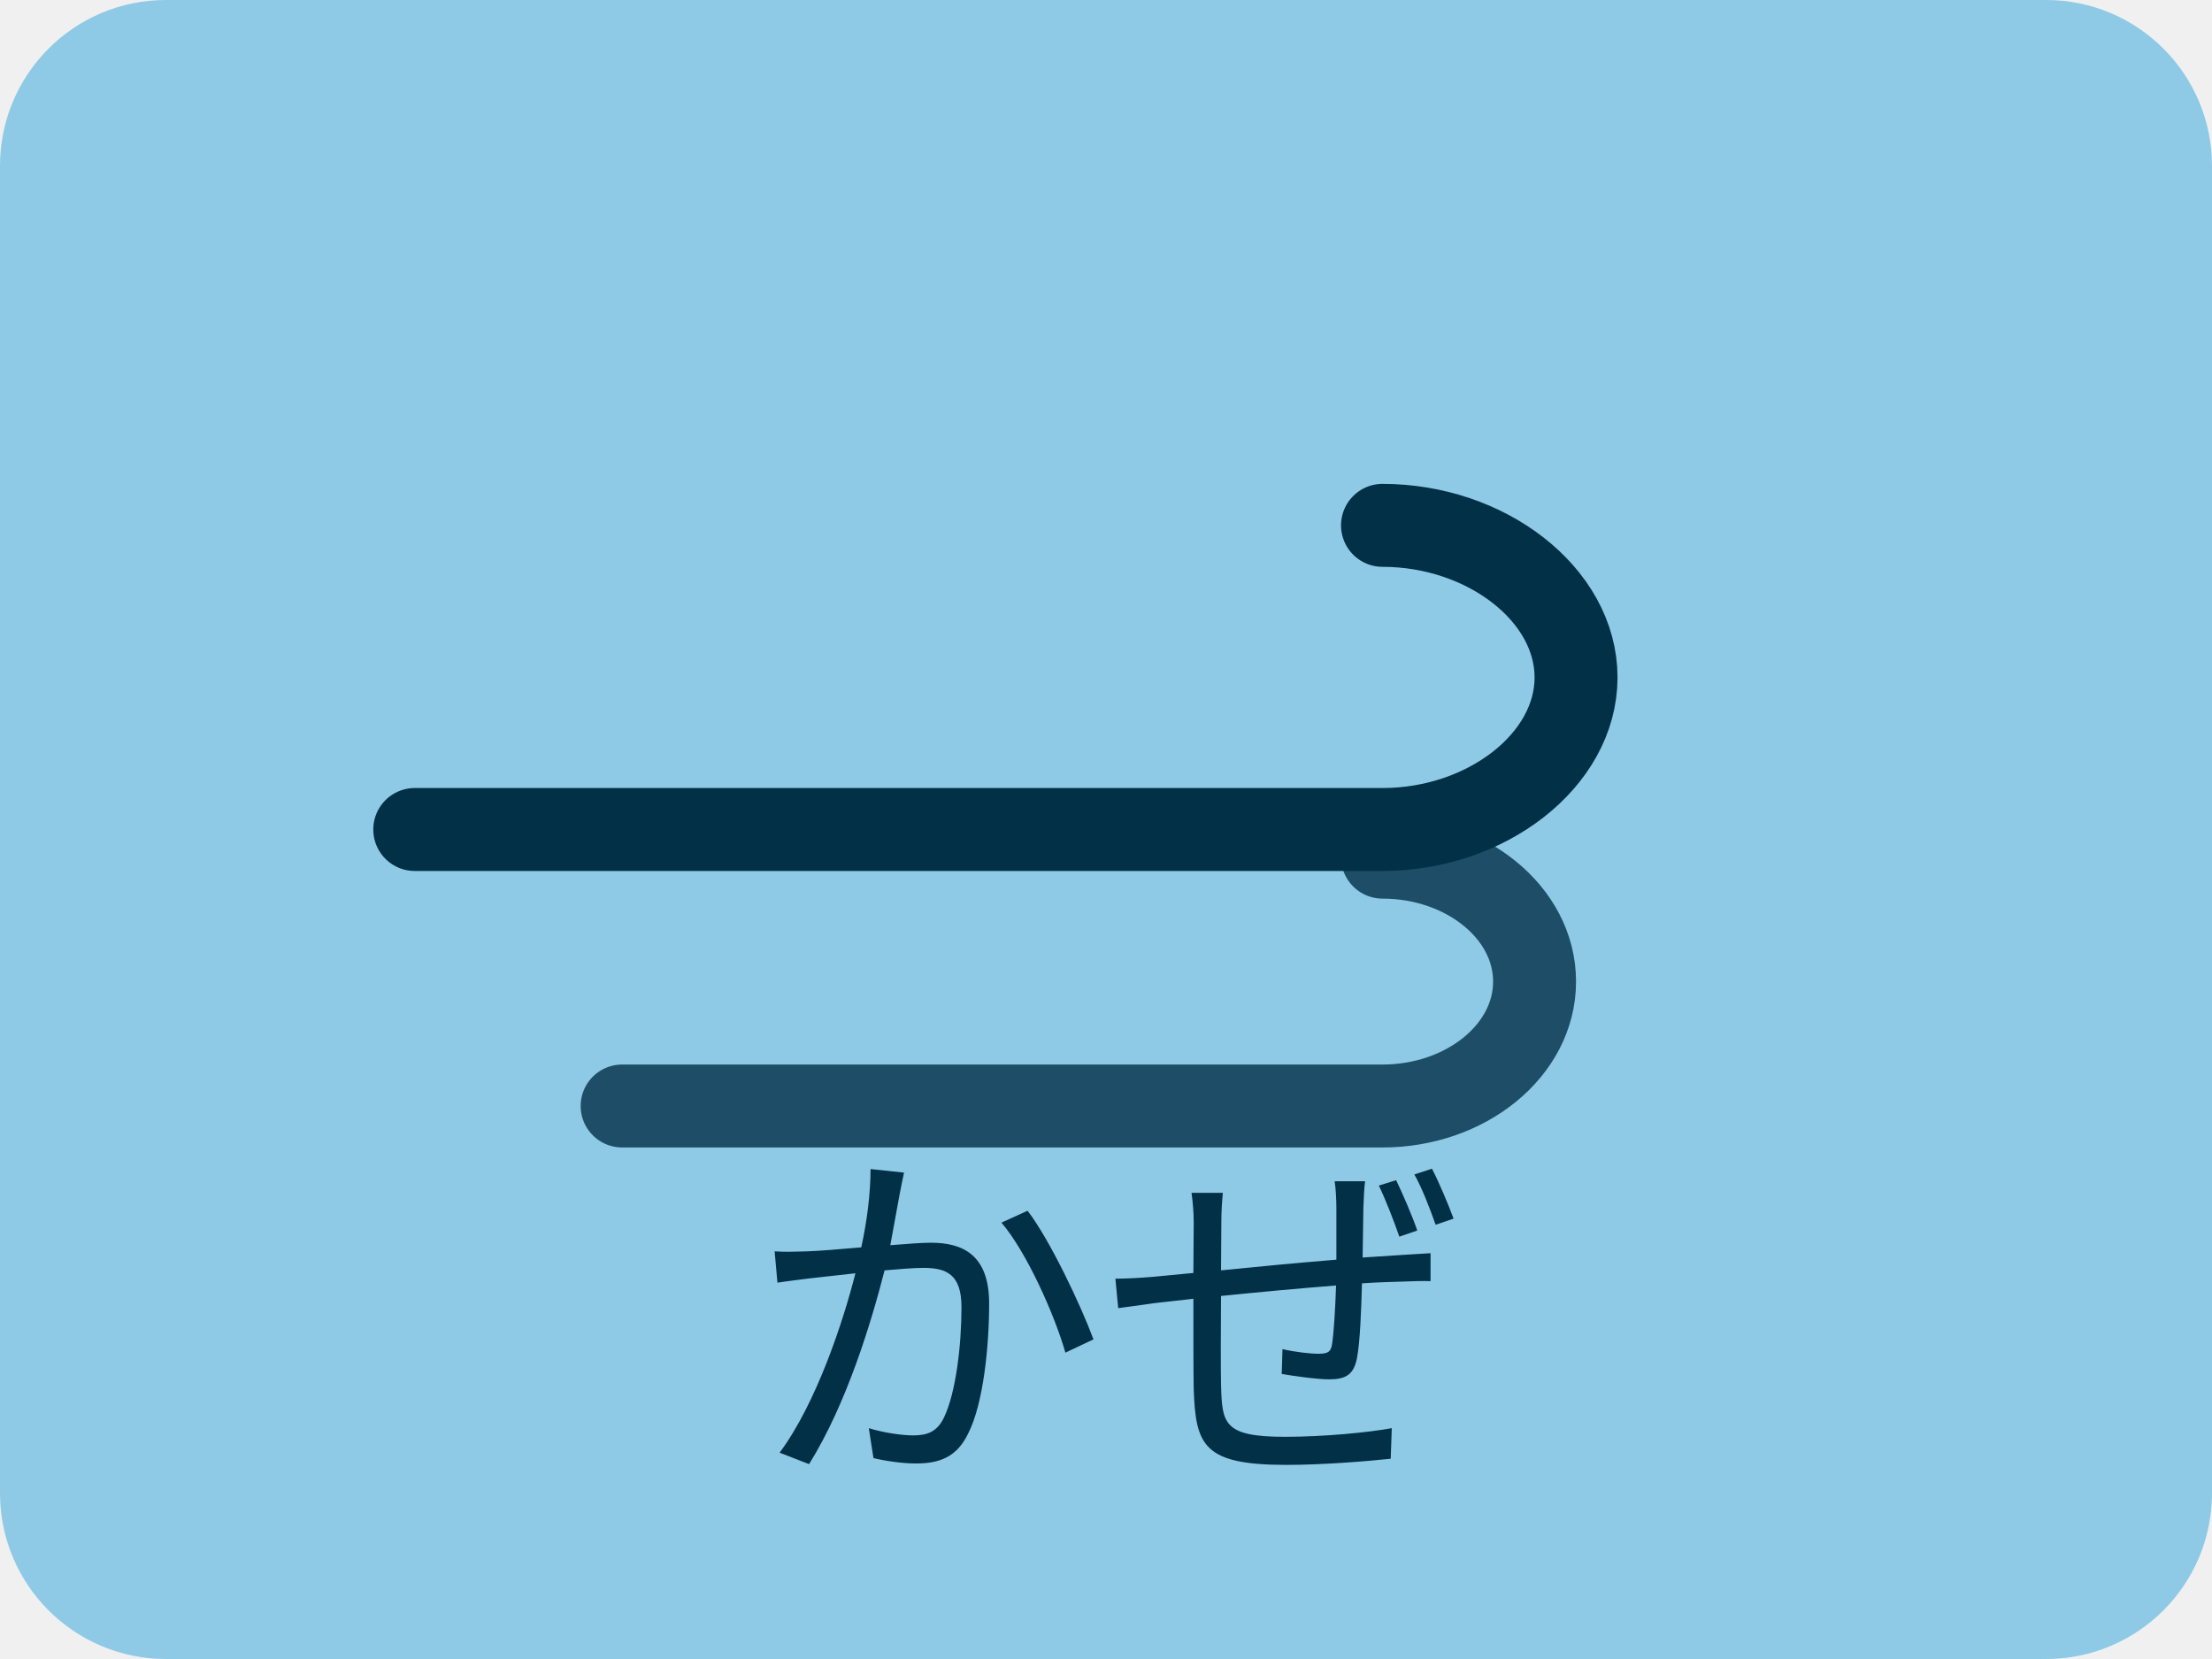
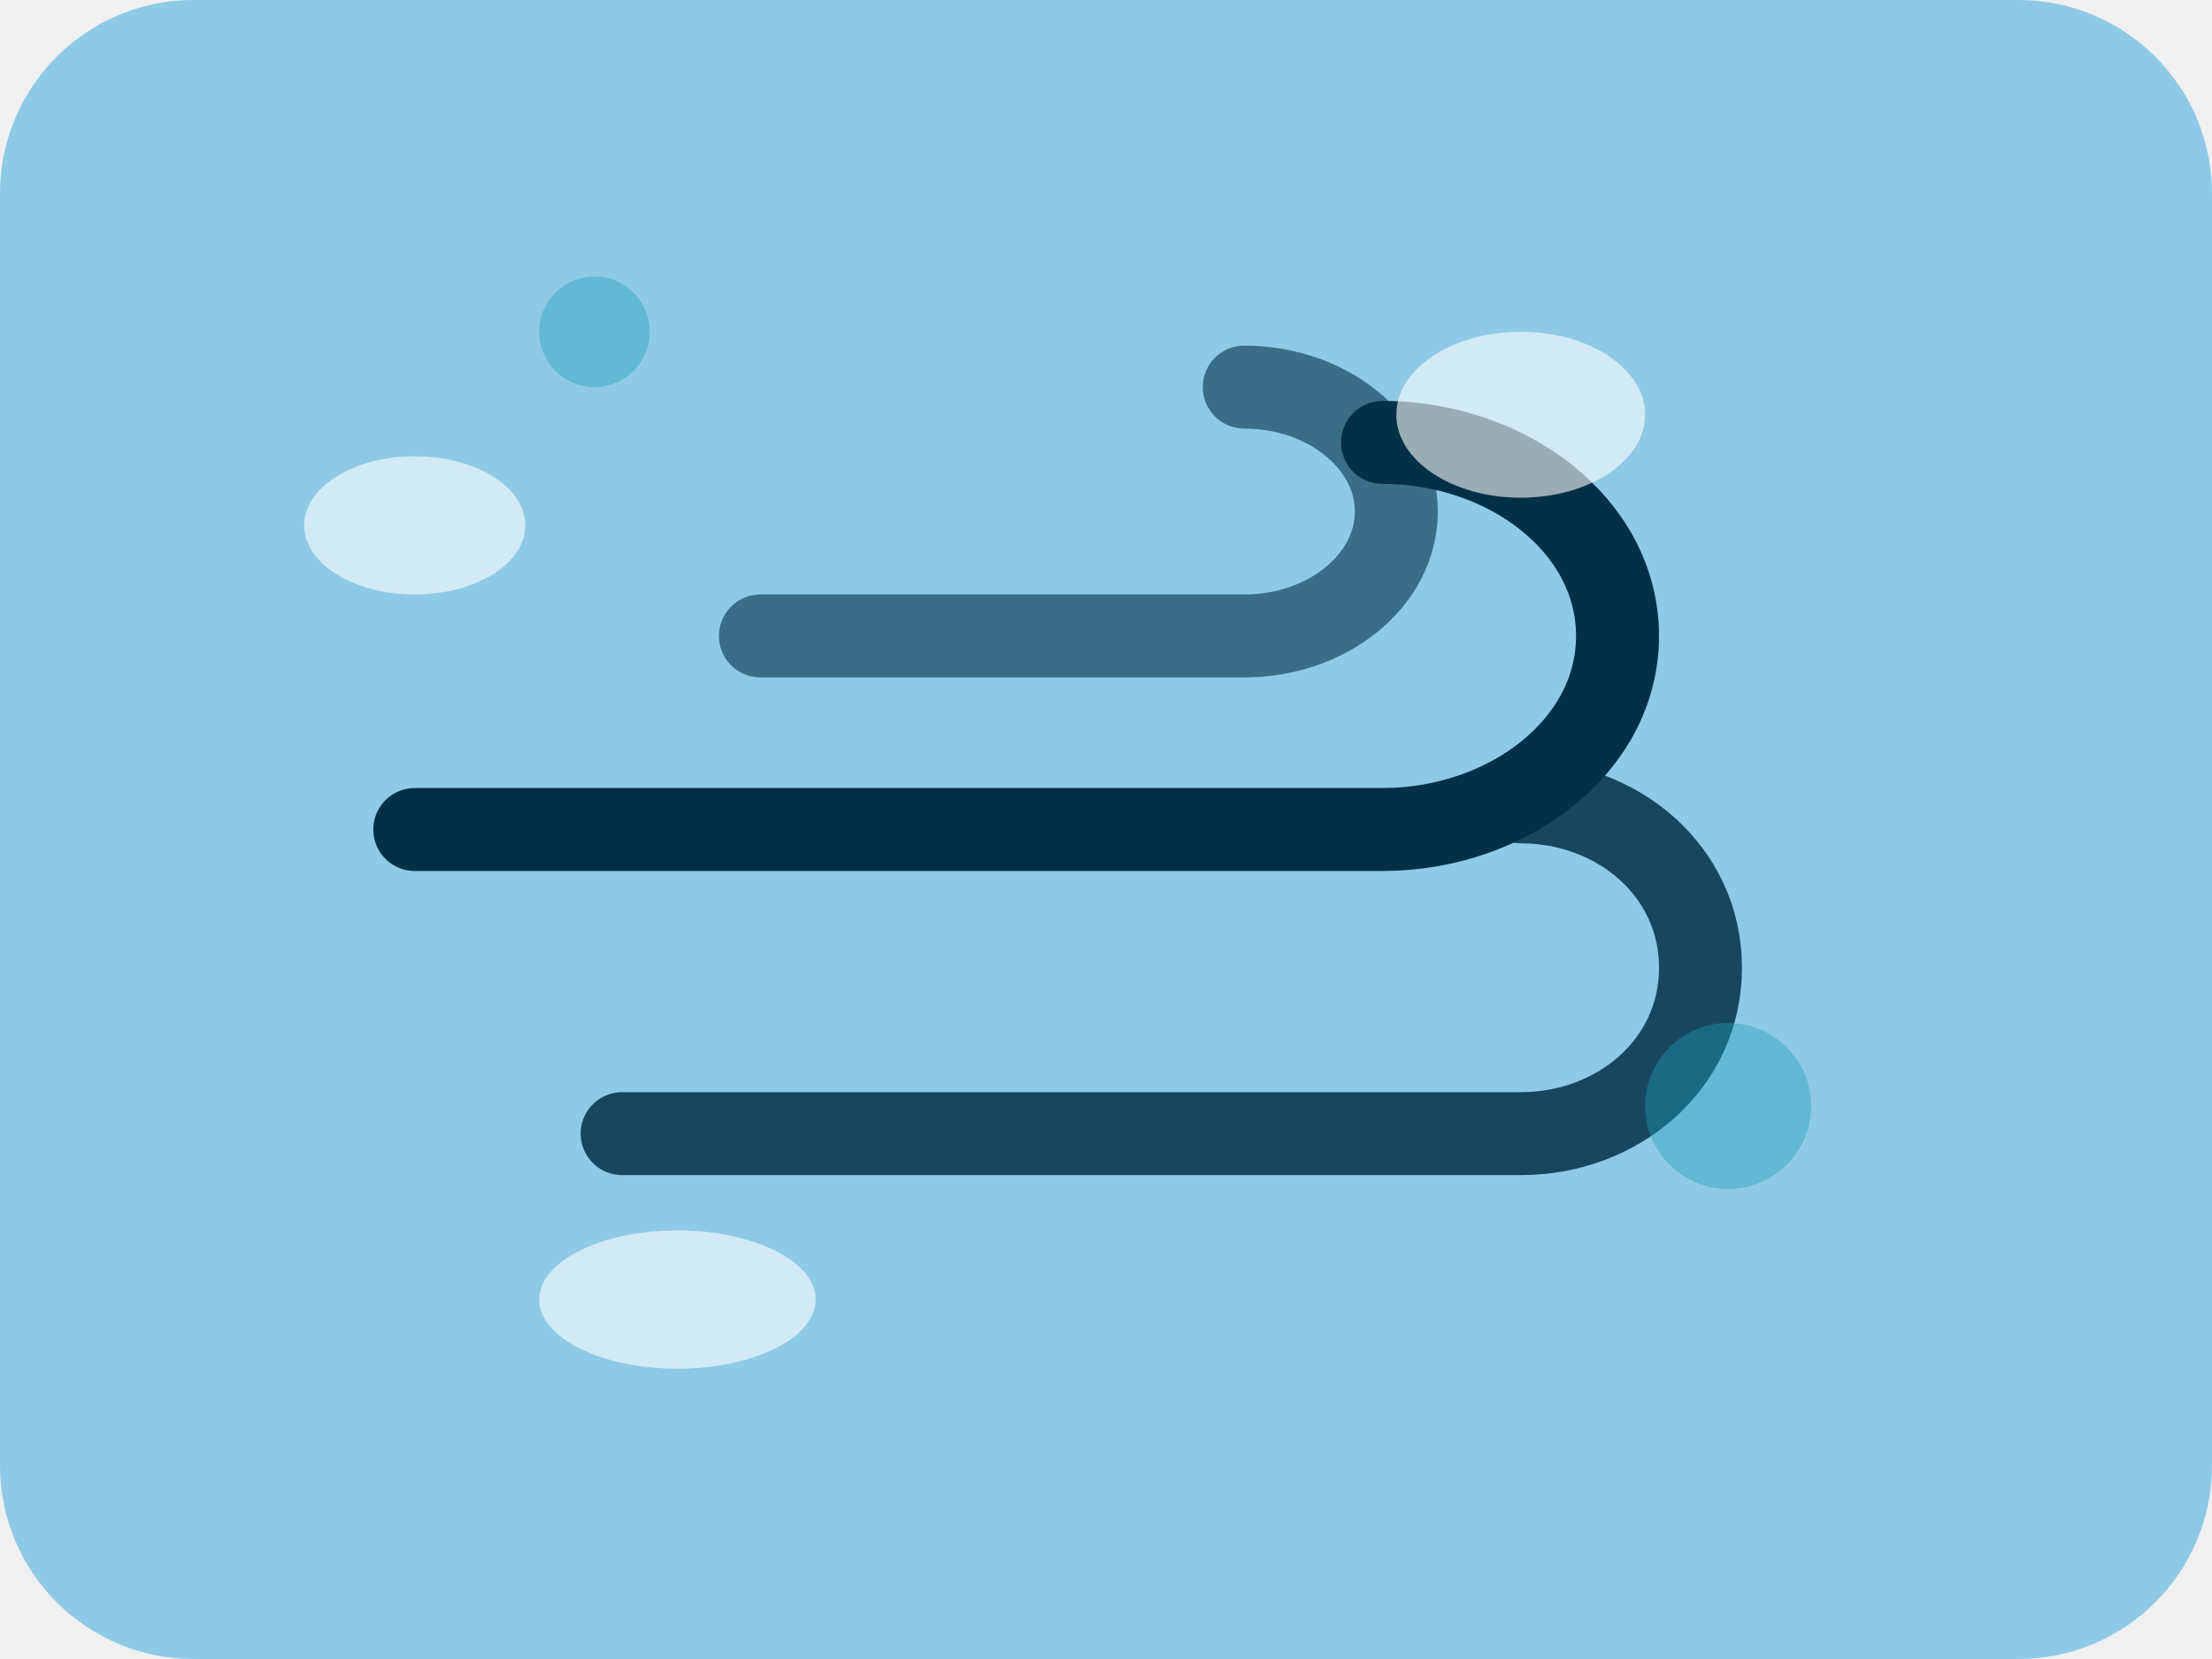
<svg xmlns="http://www.w3.org/2000/svg" viewBox="0 0 320 240">
-   <rect width="320" height="240" fill="#8ECAE6" rx="24" />
-   <path d="M60 120h140c15 0 28-10 28-22s-13-22-28-22" fill="none" stroke="#023047" stroke-width="12" stroke-linecap="round" />
-   <path d="M90 160h110c12 0 22-8 22-18s-10-18-22-18" fill="none" stroke="#023047" stroke-width="12" stroke-linecap="round" opacity="0.8" />
-   <text x="50%" y="80%" dominant-baseline="middle" text-anchor="middle" font-family="Noto Sans JP, sans-serif" font-size="52" fill="#023047">かぜ</text>
+   <rect width="320" height="240" fill="#8ECAE6" rx="28" />
+   <g fill="none" stroke="#023047" stroke-width="12" stroke-linecap="round">
+     <path d="M60 120h140c18 0 34-12 34-28s-16-28-34-28" />
+     <path d="M90 164h130c14 0 26-10 26-24s-12-24-26-24" opacity="0.85" />
+     <path d="M110 92h70c12 0 22-8 22-18s-10-18-22-18" opacity="0.6" />
+   </g>
+   <g fill="#fff" opacity="0.6">
+     <ellipse cx="98" cy="188" rx="20" ry="10" />
+     <ellipse cx="220" cy="60" rx="18" ry="12" />
+     <ellipse cx="60" cy="76" rx="16" ry="10" />
+   </g>
+   <g fill="#219EBC" opacity="0.4">
+     <circle cx="250" cy="160" r="12" />
+     <circle cx="86" cy="48" r="8" />
+   </g>
</svg>
